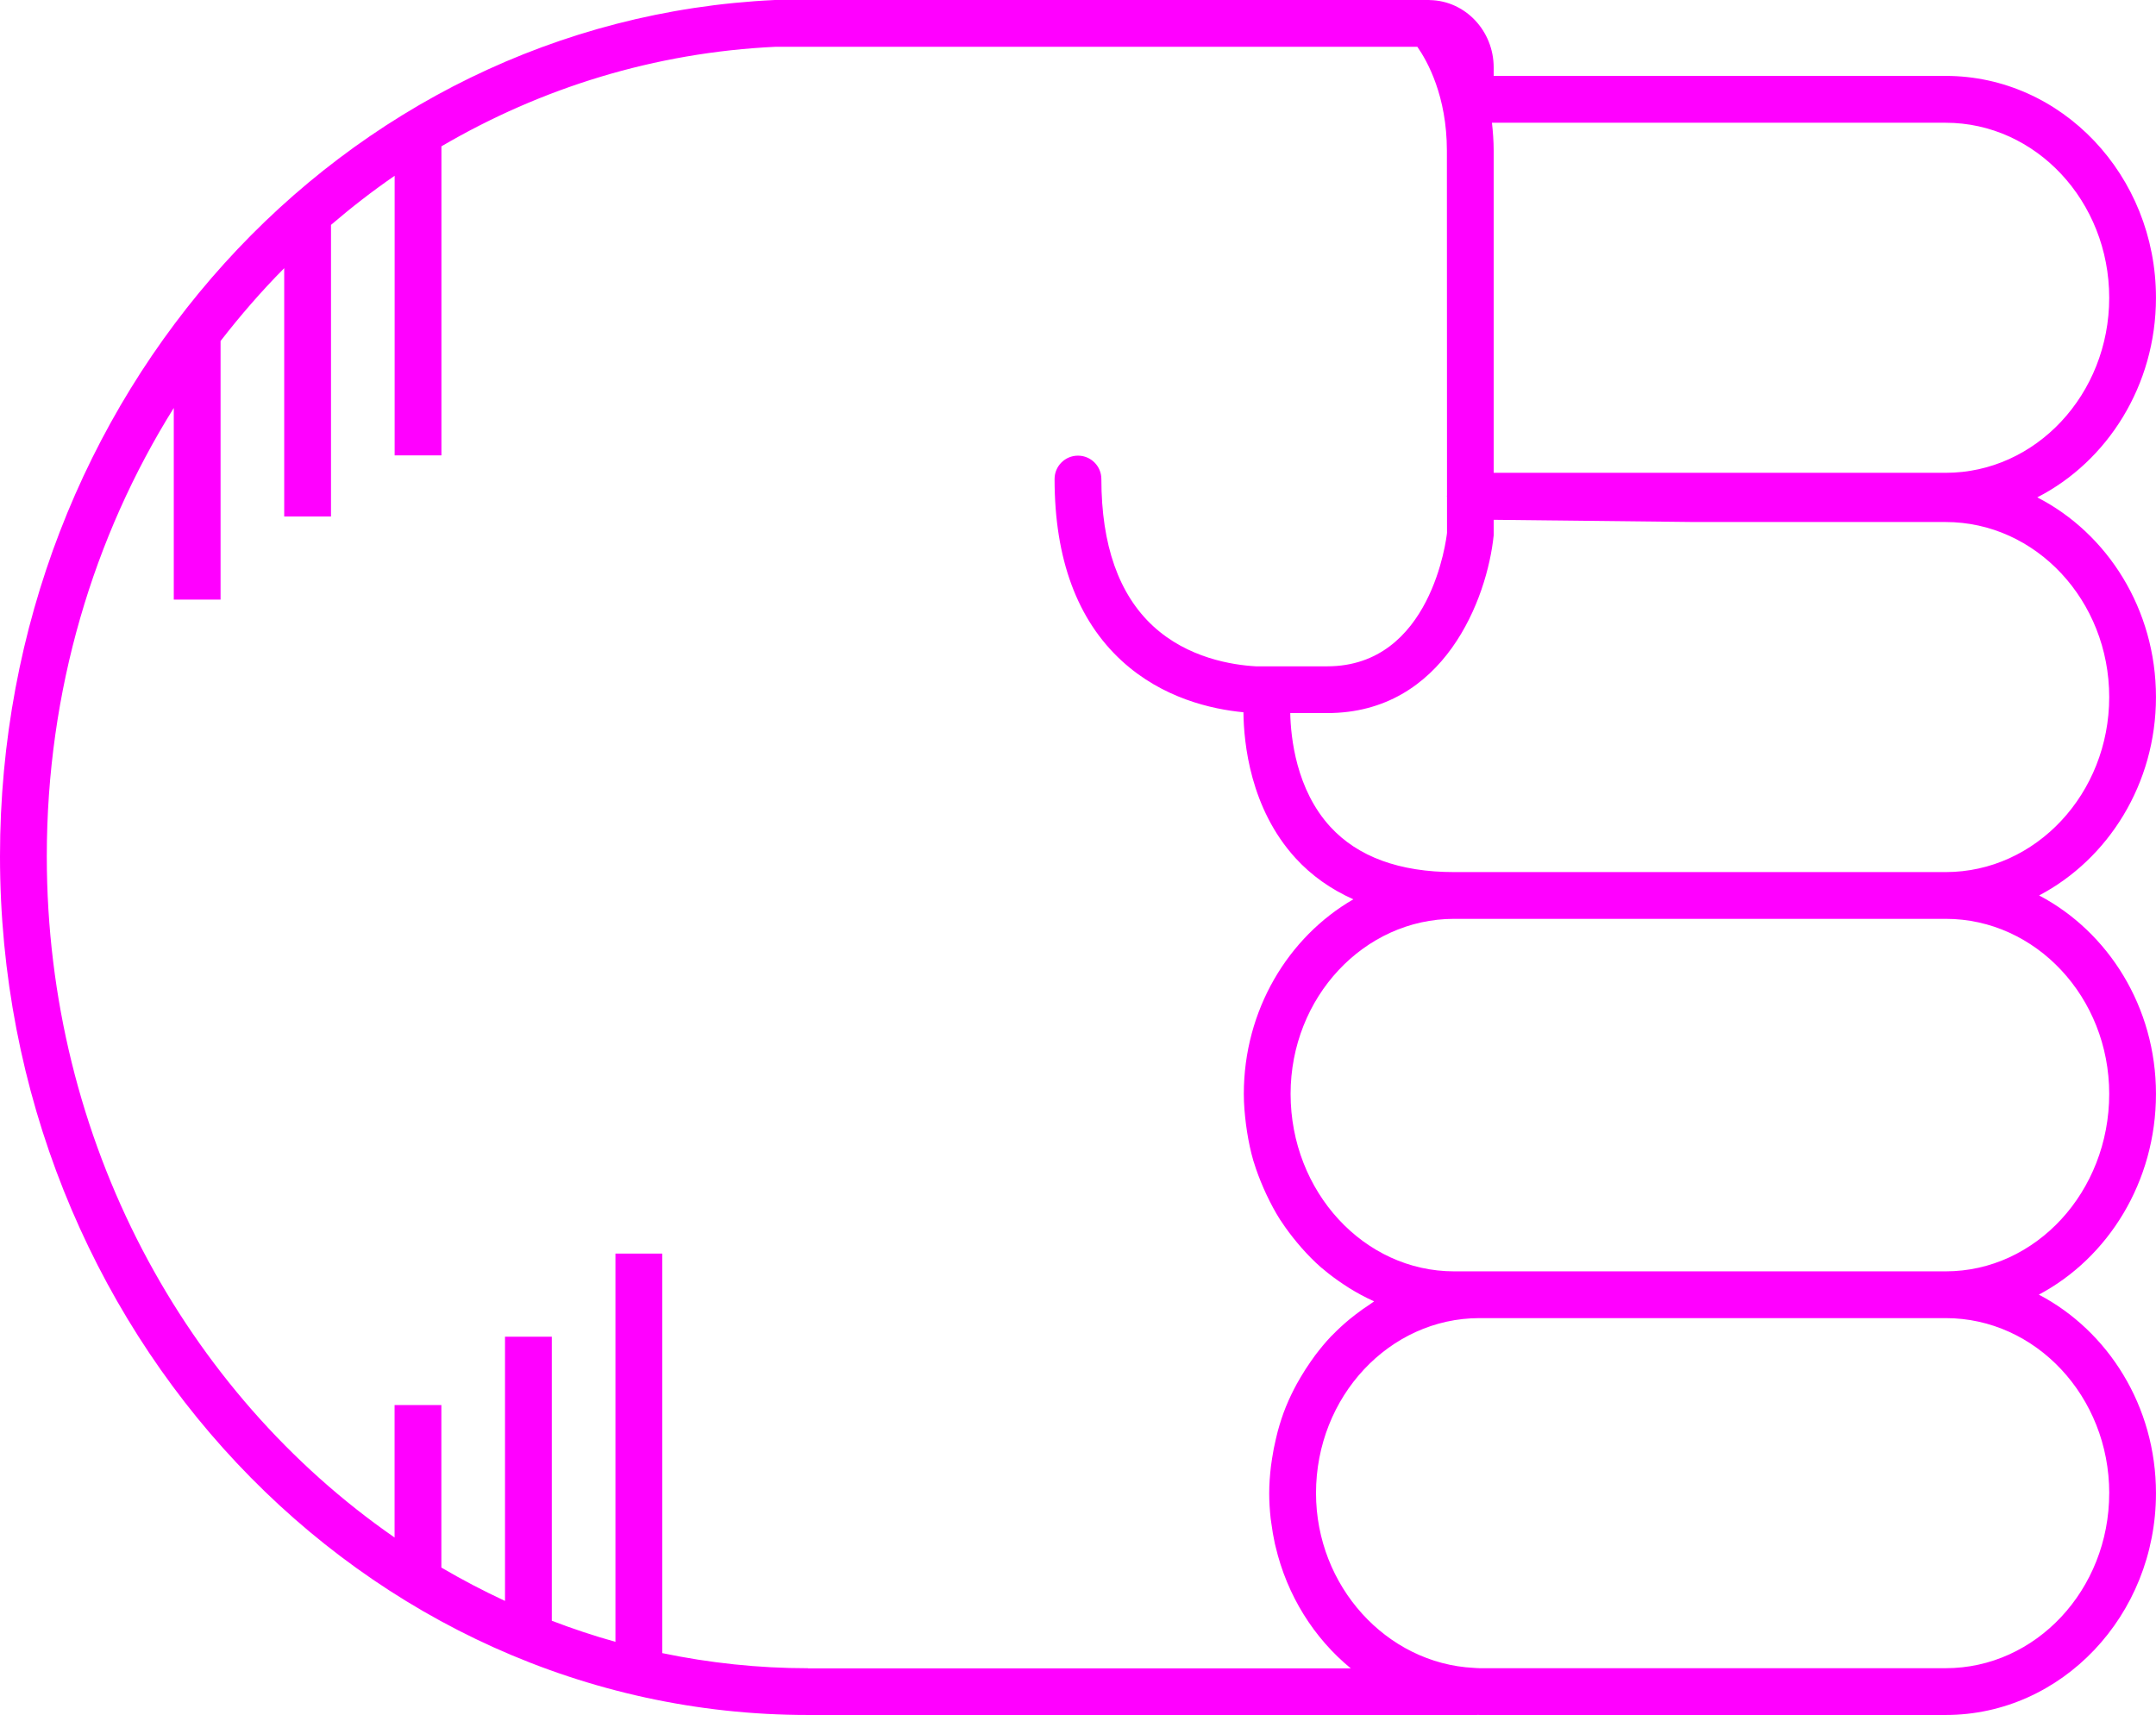
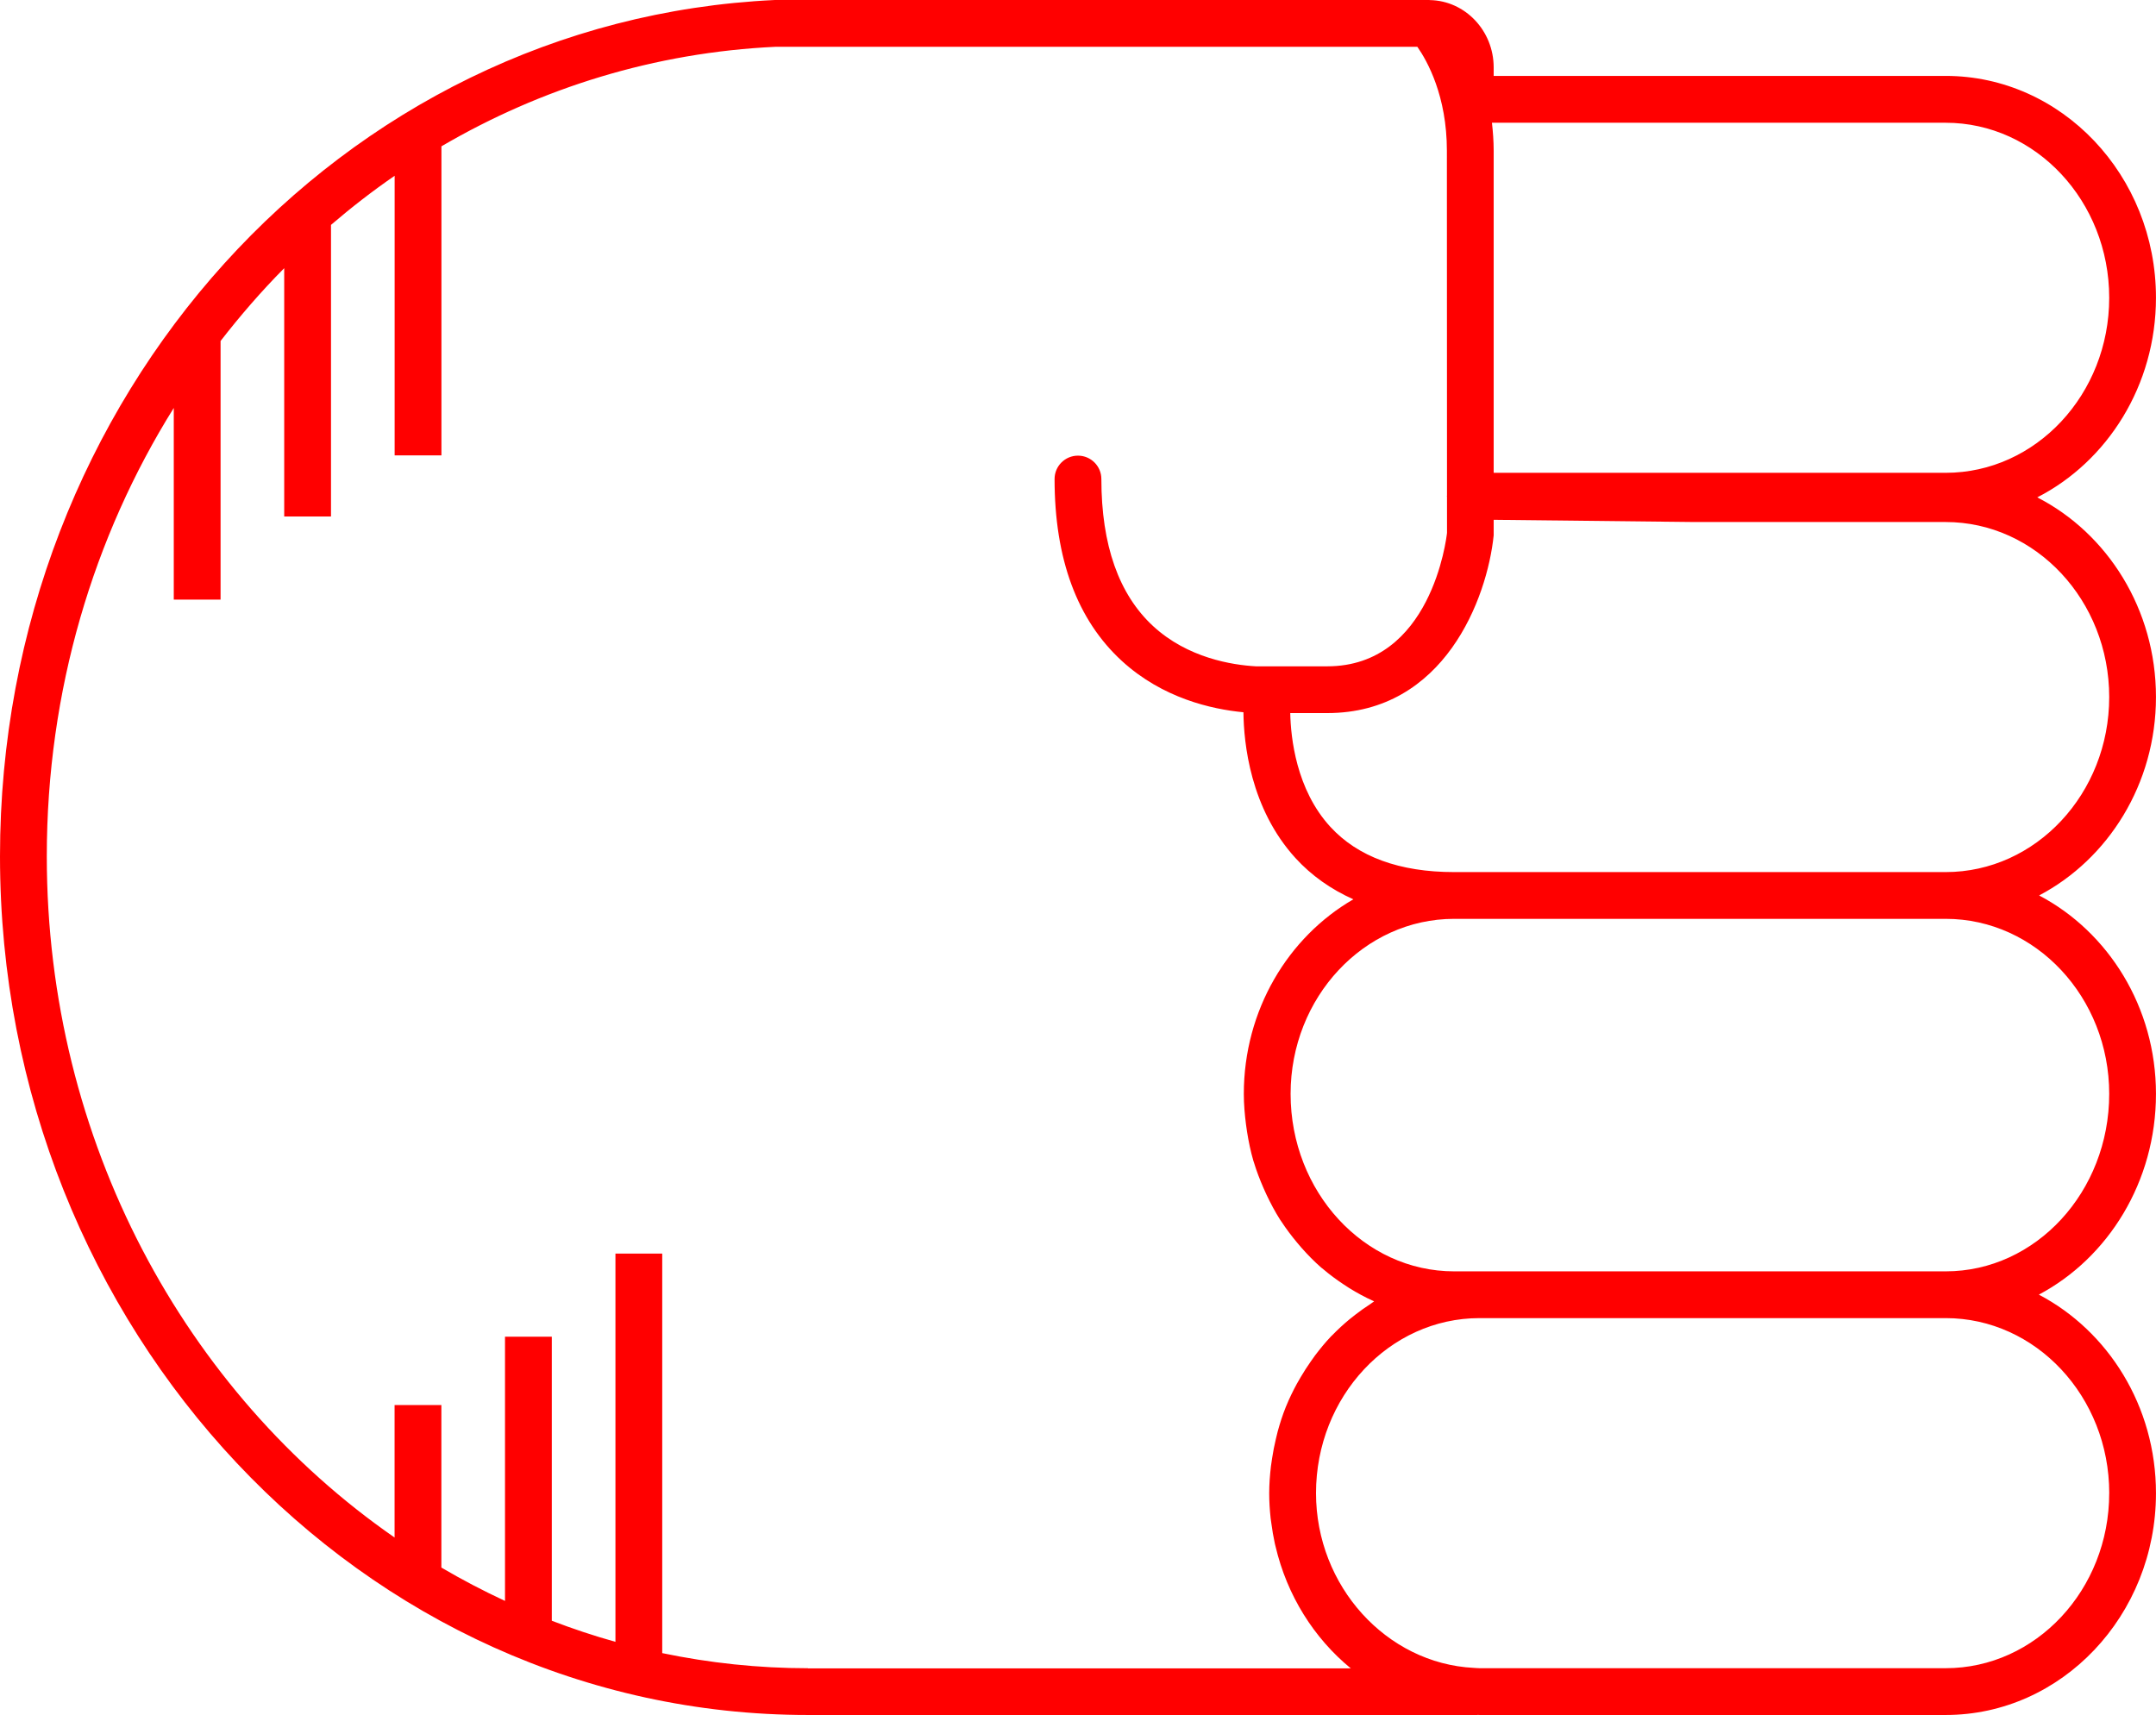
- <svg xmlns="http://www.w3.org/2000/svg" version="1.1" x="0px" y="0px" viewBox="0 0 73.721 58.652" overflow="scroll" xml:space="preserve" id="svg12" width="73.721" height="58.652" style="overflow:scroll; fill:fuchsia">
+ <svg xmlns="http://www.w3.org/2000/svg" version="1.1" x="0px" y="0px" viewBox="0 0 73.721 58.652" overflow="scroll" xml:space="preserve" id="svg12" width="73.721" height="58.652" style="overflow:scroll; fill:red">
  <defs id="defs18" />
  <path d="m 66.529,58.652 c 3.965,0 7.191,-3.403 7.191,-7.586 0,-2.975 -1.636,-5.548 -4.005,-6.79 2.369,-1.256 4.005,-3.858 4.005,-6.866 0,-2.971 -1.632,-5.542 -3.996,-6.786 2.365,-1.244 3.996,-3.815 3.996,-6.786 0,-2.999 -1.658,-5.597 -4.059,-6.828 2.4,-1.23 4.059,-3.829 4.059,-6.828 0,-4.183 -3.226,-7.586 -7.191,-7.586 l -15.455,0 0,-0.289 c 0,-1.258 -0.975,-2.281 -2.179,-2.304 -0.006,-3.06e-4 -0.012,-0.002 -0.018,-0.002 C 48.869,0.002 48.862,0 48.854,0 L 26.486,4.89e-4 C 11.634,0.698 0,13.561 0,29.284 0,45.478 12.394,58.652 27.628,58.652 l 22.883,0 c 0.006,0 0.011,-0.003 0.017,-0.003 0.021,1.83e-4 0.041,0.003 0.062,0.003 l 15.939,0 z m 5.592,-7.586 c 0,3.301 -2.509,5.986 -5.592,5.986 l -15.939,0 c -0.066,0 -0.131,-0.008 -0.196,-0.011 -2.987,-0.15 -5.395,-2.798 -5.395,-5.976 0,-3.3 2.509,-5.986 5.592,-5.986 l 15.939,0 c 3.083,0 5.592,2.686 5.592,5.986 z m 0,-13.656 c 0,3.347 -2.509,6.07 -5.592,6.07 l -15.939,0 -0.868,0 c -3.083,0 -5.592,-2.723 -5.592,-6.07 0,-3.3 2.509,-5.986 5.592,-5.986 l 8.127,0 8.68,0 c 3.083,0 5.592,2.686 5.592,5.986 z M 66.529,17.853 c 3.083,0 5.592,2.686 5.592,5.986 0,3.301 -2.509,5.986 -5.592,5.986 l -8.68,0 -8.127,0 c -1.868,0 -3.293,-0.522 -4.236,-1.551 -1.167,-1.274 -1.351,-3.048 -1.368,-3.887 l 1.264,0 c 4.003,0 5.471,-3.921 5.692,-6.078 l 0,-0.532 6.775,0.075 8.68,0 z m 5.592,-7.669 c 0,3.301 -2.509,5.986 -5.592,5.986 l -15.455,0 0,-11.013 c 0,-0.339 -0.026,-0.654 -0.059,-0.959 l 15.514,0 c 3.083,0 5.592,2.686 5.592,5.986 z M 27.628,57.053 c -1.705,0 -3.37,-0.181 -4.984,-0.517 l 0,-13.663 -1.6,0 0,13.277 c -0.739,-0.206 -1.464,-0.448 -2.176,-0.721 l 0,-9.714 -1.6,0 0,9.036 c -0.744,-0.346 -1.47,-0.726 -2.176,-1.141 l 0,-5.558 -1.6,0 0,4.53 C 6.343,47.628 1.6,39.039 1.6,29.284 c 0,-5.667 1.597,-10.938 4.342,-15.332 l 0,6.554 1.6,0 0,-8.844 c 0.679,-0.875 1.402,-1.71 2.176,-2.49 l 0,8.491 1.6,0 0,-9.972 c 0.697,-0.597 1.421,-1.16 2.176,-1.679 l 0,9.562 1.6,0 0,-10.57 C 18.501,3.01 22.378,1.795 26.523,1.6 l 21.941,0 c 0.342,0.49 1.01,1.683 1.01,3.557 l 0.004,11.789 c -1.83e-4,0.007 -0.004,0.012 -0.004,0.019 0,0.002 0,0.003 0,0.004 0,0.007 0.004,0.013 0.004,0.02 l 4.28e-4,1.236 c -0.021,0.187 -0.539,4.563 -4.097,4.563 l -2.439,0 c -0.806,-0.045 -2.33,-0.283 -3.512,-1.374 -1.175,-1.084 -1.771,-2.777 -1.771,-5.031 0,-0.442 -0.358,-0.8 -0.8,-0.8 -0.442,0 -0.8,0.358 -0.8,0.8 0,2.729 0.774,4.822 2.302,6.222 1.392,1.275 3.07,1.651 4.156,1.754 0.011,1.05 0.23,3.286 1.778,4.985 0.551,0.604 1.216,1.07 1.98,1.412 -2.23,1.29 -3.745,3.789 -3.745,6.655 0,0.356 0.031,0.704 0.075,1.048 0.011,0.084 0.023,0.167 0.036,0.251 0.054,0.337 0.122,0.669 0.216,0.99 0.004,0.013 0.009,0.025 0.013,0.037 0.093,0.31 0.209,0.609 0.336,0.901 0.033,0.075 0.066,0.149 0.101,0.223 0.14,0.294 0.291,0.581 0.464,0.853 0.013,0.02 0.028,0.038 0.041,0.058 0.165,0.254 0.347,0.493 0.538,0.723 0.051,0.061 0.102,0.122 0.155,0.182 0.21,0.237 0.43,0.463 0.667,0.67 0.024,0.021 0.05,0.038 0.074,0.059 0.22,0.188 0.453,0.358 0.693,0.518 0.065,0.043 0.129,0.086 0.195,0.127 0.266,0.164 0.54,0.315 0.827,0.443 0.008,0.004 0.016,0.009 0.024,0.013 -0.047,0.029 -0.089,0.066 -0.136,0.096 -0.173,0.112 -0.342,0.231 -0.505,0.358 -0.069,0.054 -0.139,0.107 -0.206,0.163 -0.2,0.167 -0.392,0.342 -0.574,0.53 -0.016,0.017 -0.034,0.031 -0.05,0.048 -0.195,0.205 -0.375,0.425 -0.547,0.652 -0.051,0.068 -0.098,0.138 -0.147,0.207 -0.122,0.173 -0.237,0.352 -0.345,0.536 -0.044,0.075 -0.089,0.15 -0.131,0.227 -0.133,0.245 -0.256,0.497 -0.363,0.759 -0.004,0.011 -0.01,0.021 -0.014,0.032 -0.11,0.272 -0.2,0.554 -0.279,0.842 -0.023,0.084 -0.042,0.17 -0.062,0.255 -0.052,0.217 -0.095,0.437 -0.129,0.661 -0.014,0.089 -0.028,0.177 -0.039,0.268 -0.036,0.305 -0.06,0.614 -0.06,0.93 0,0.289 0.019,0.574 0.049,0.855 0.006,0.054 0.016,0.107 0.023,0.161 0.031,0.239 0.071,0.475 0.122,0.707 0.007,0.03 0.015,0.059 0.022,0.089 0.393,1.682 1.316,3.143 2.574,4.175 l -18.561,0 z" id="path14" />
</svg>
